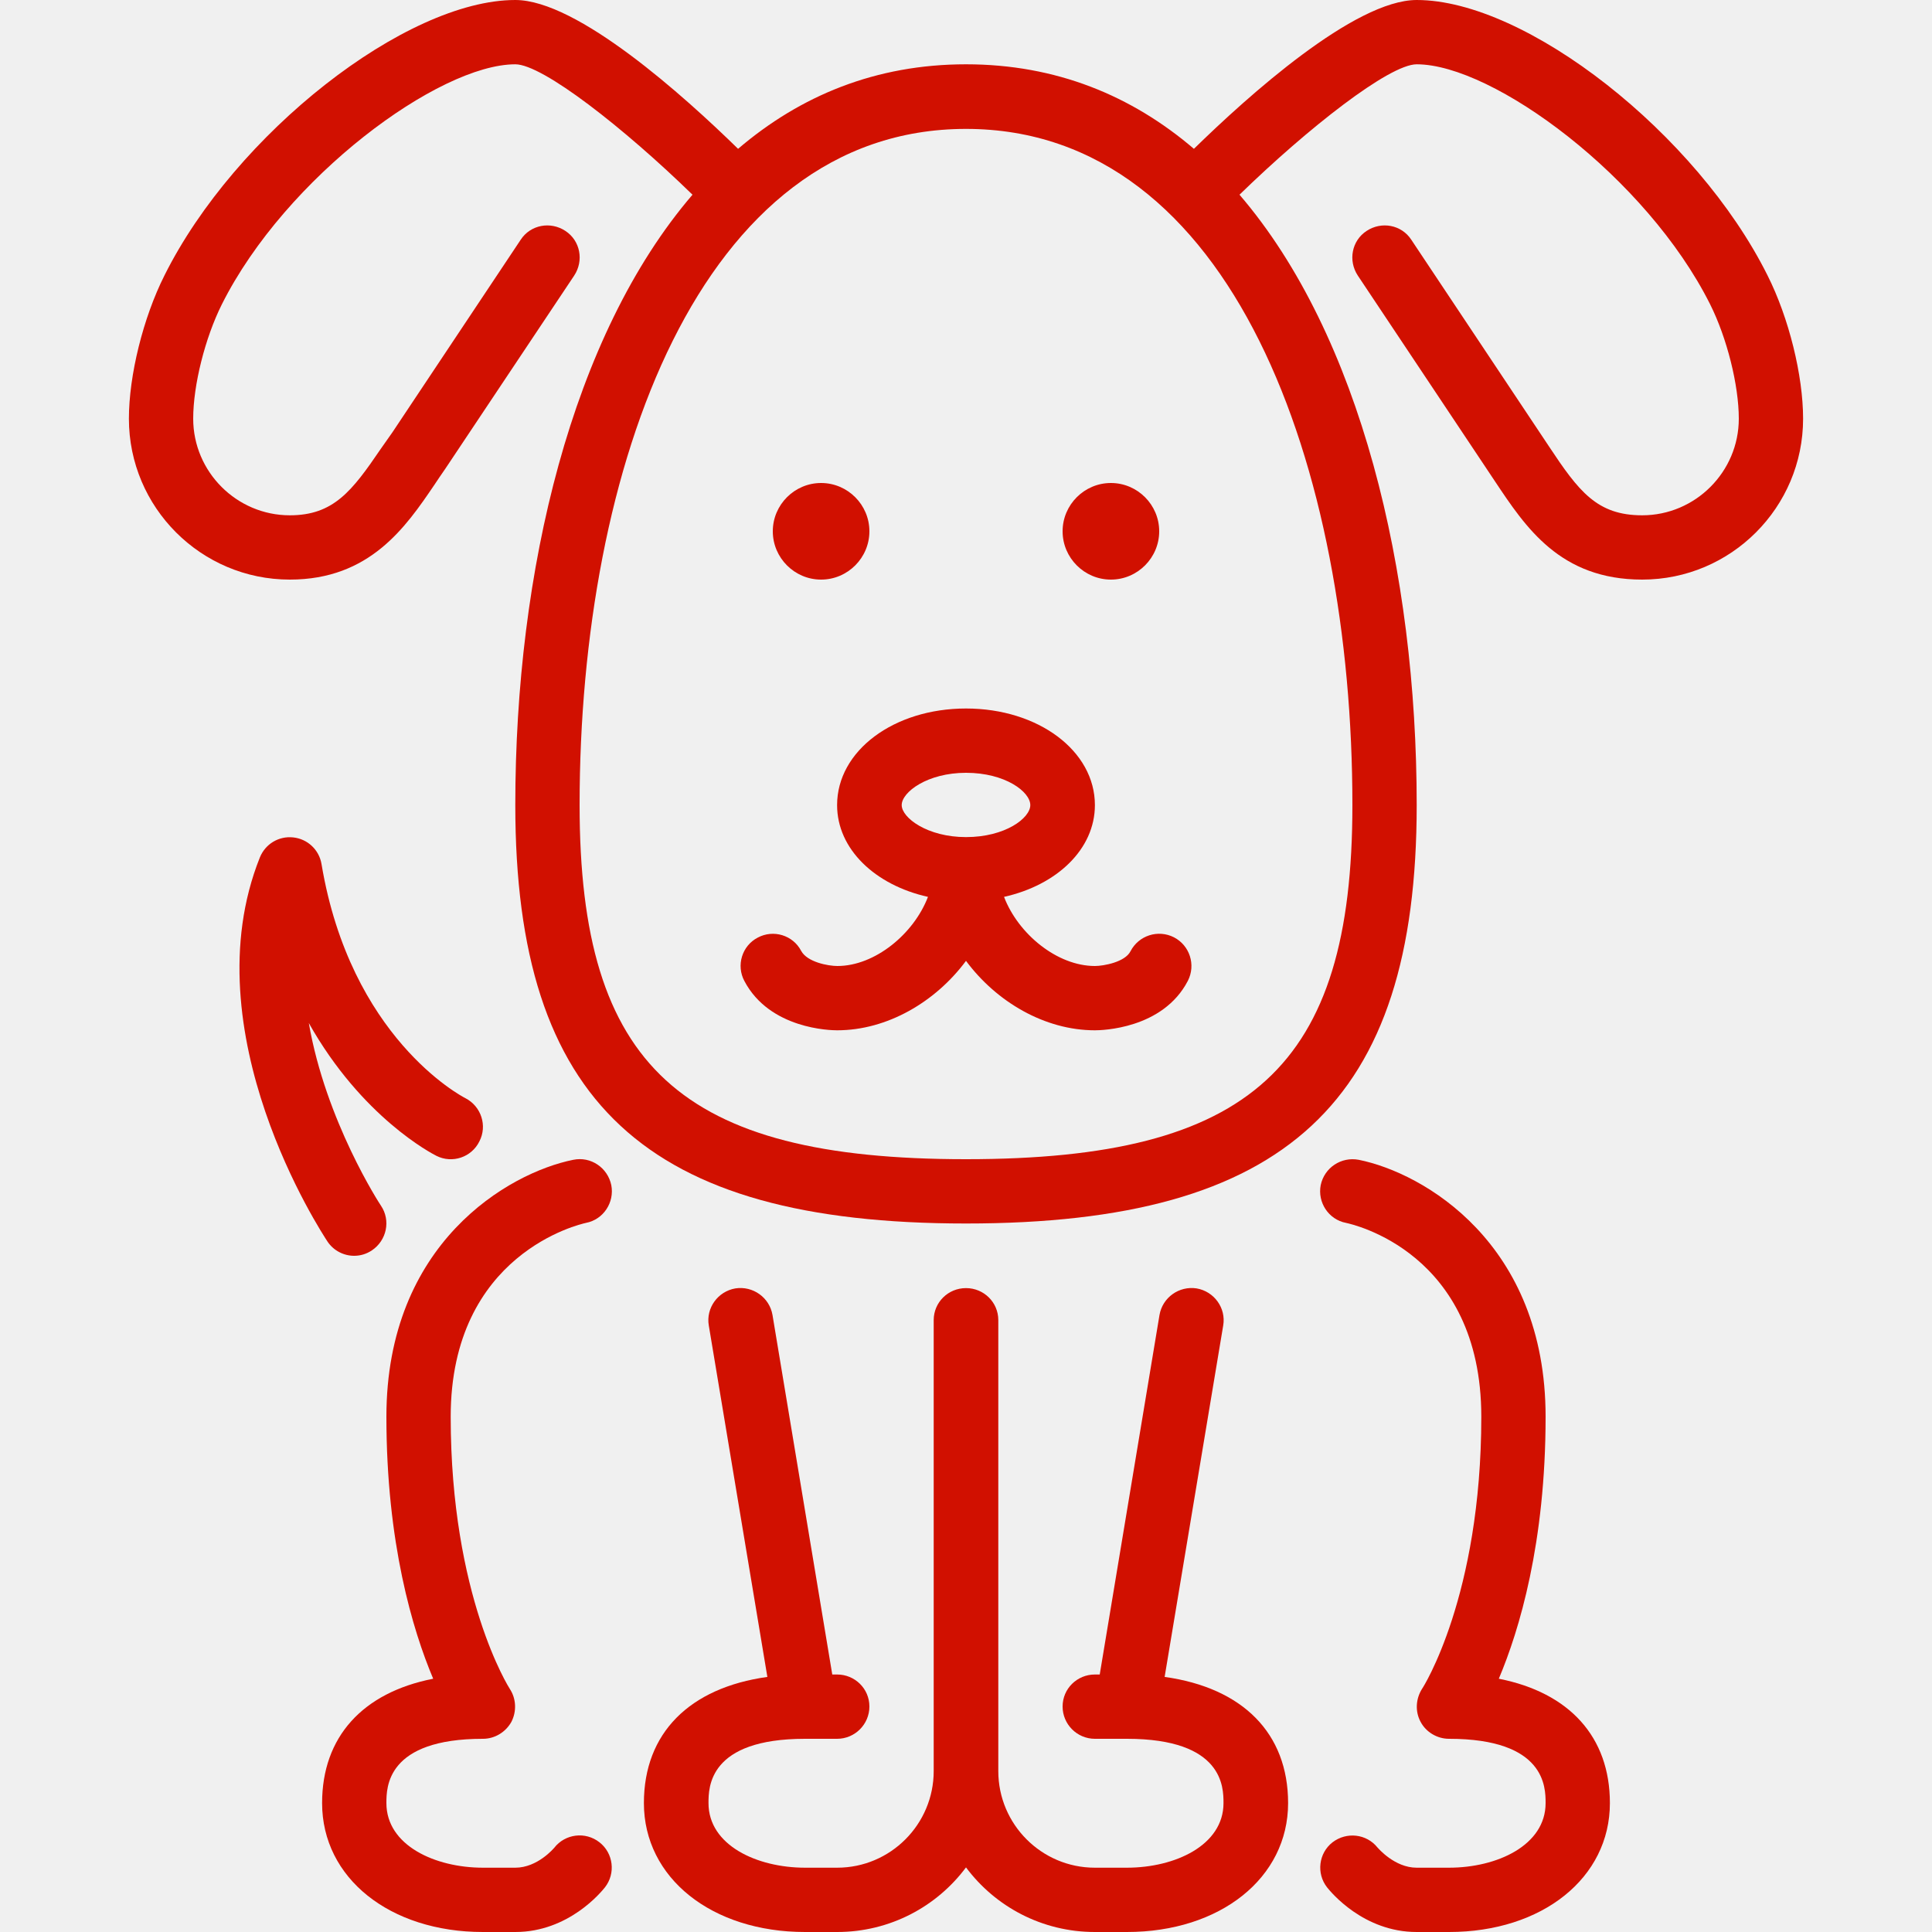
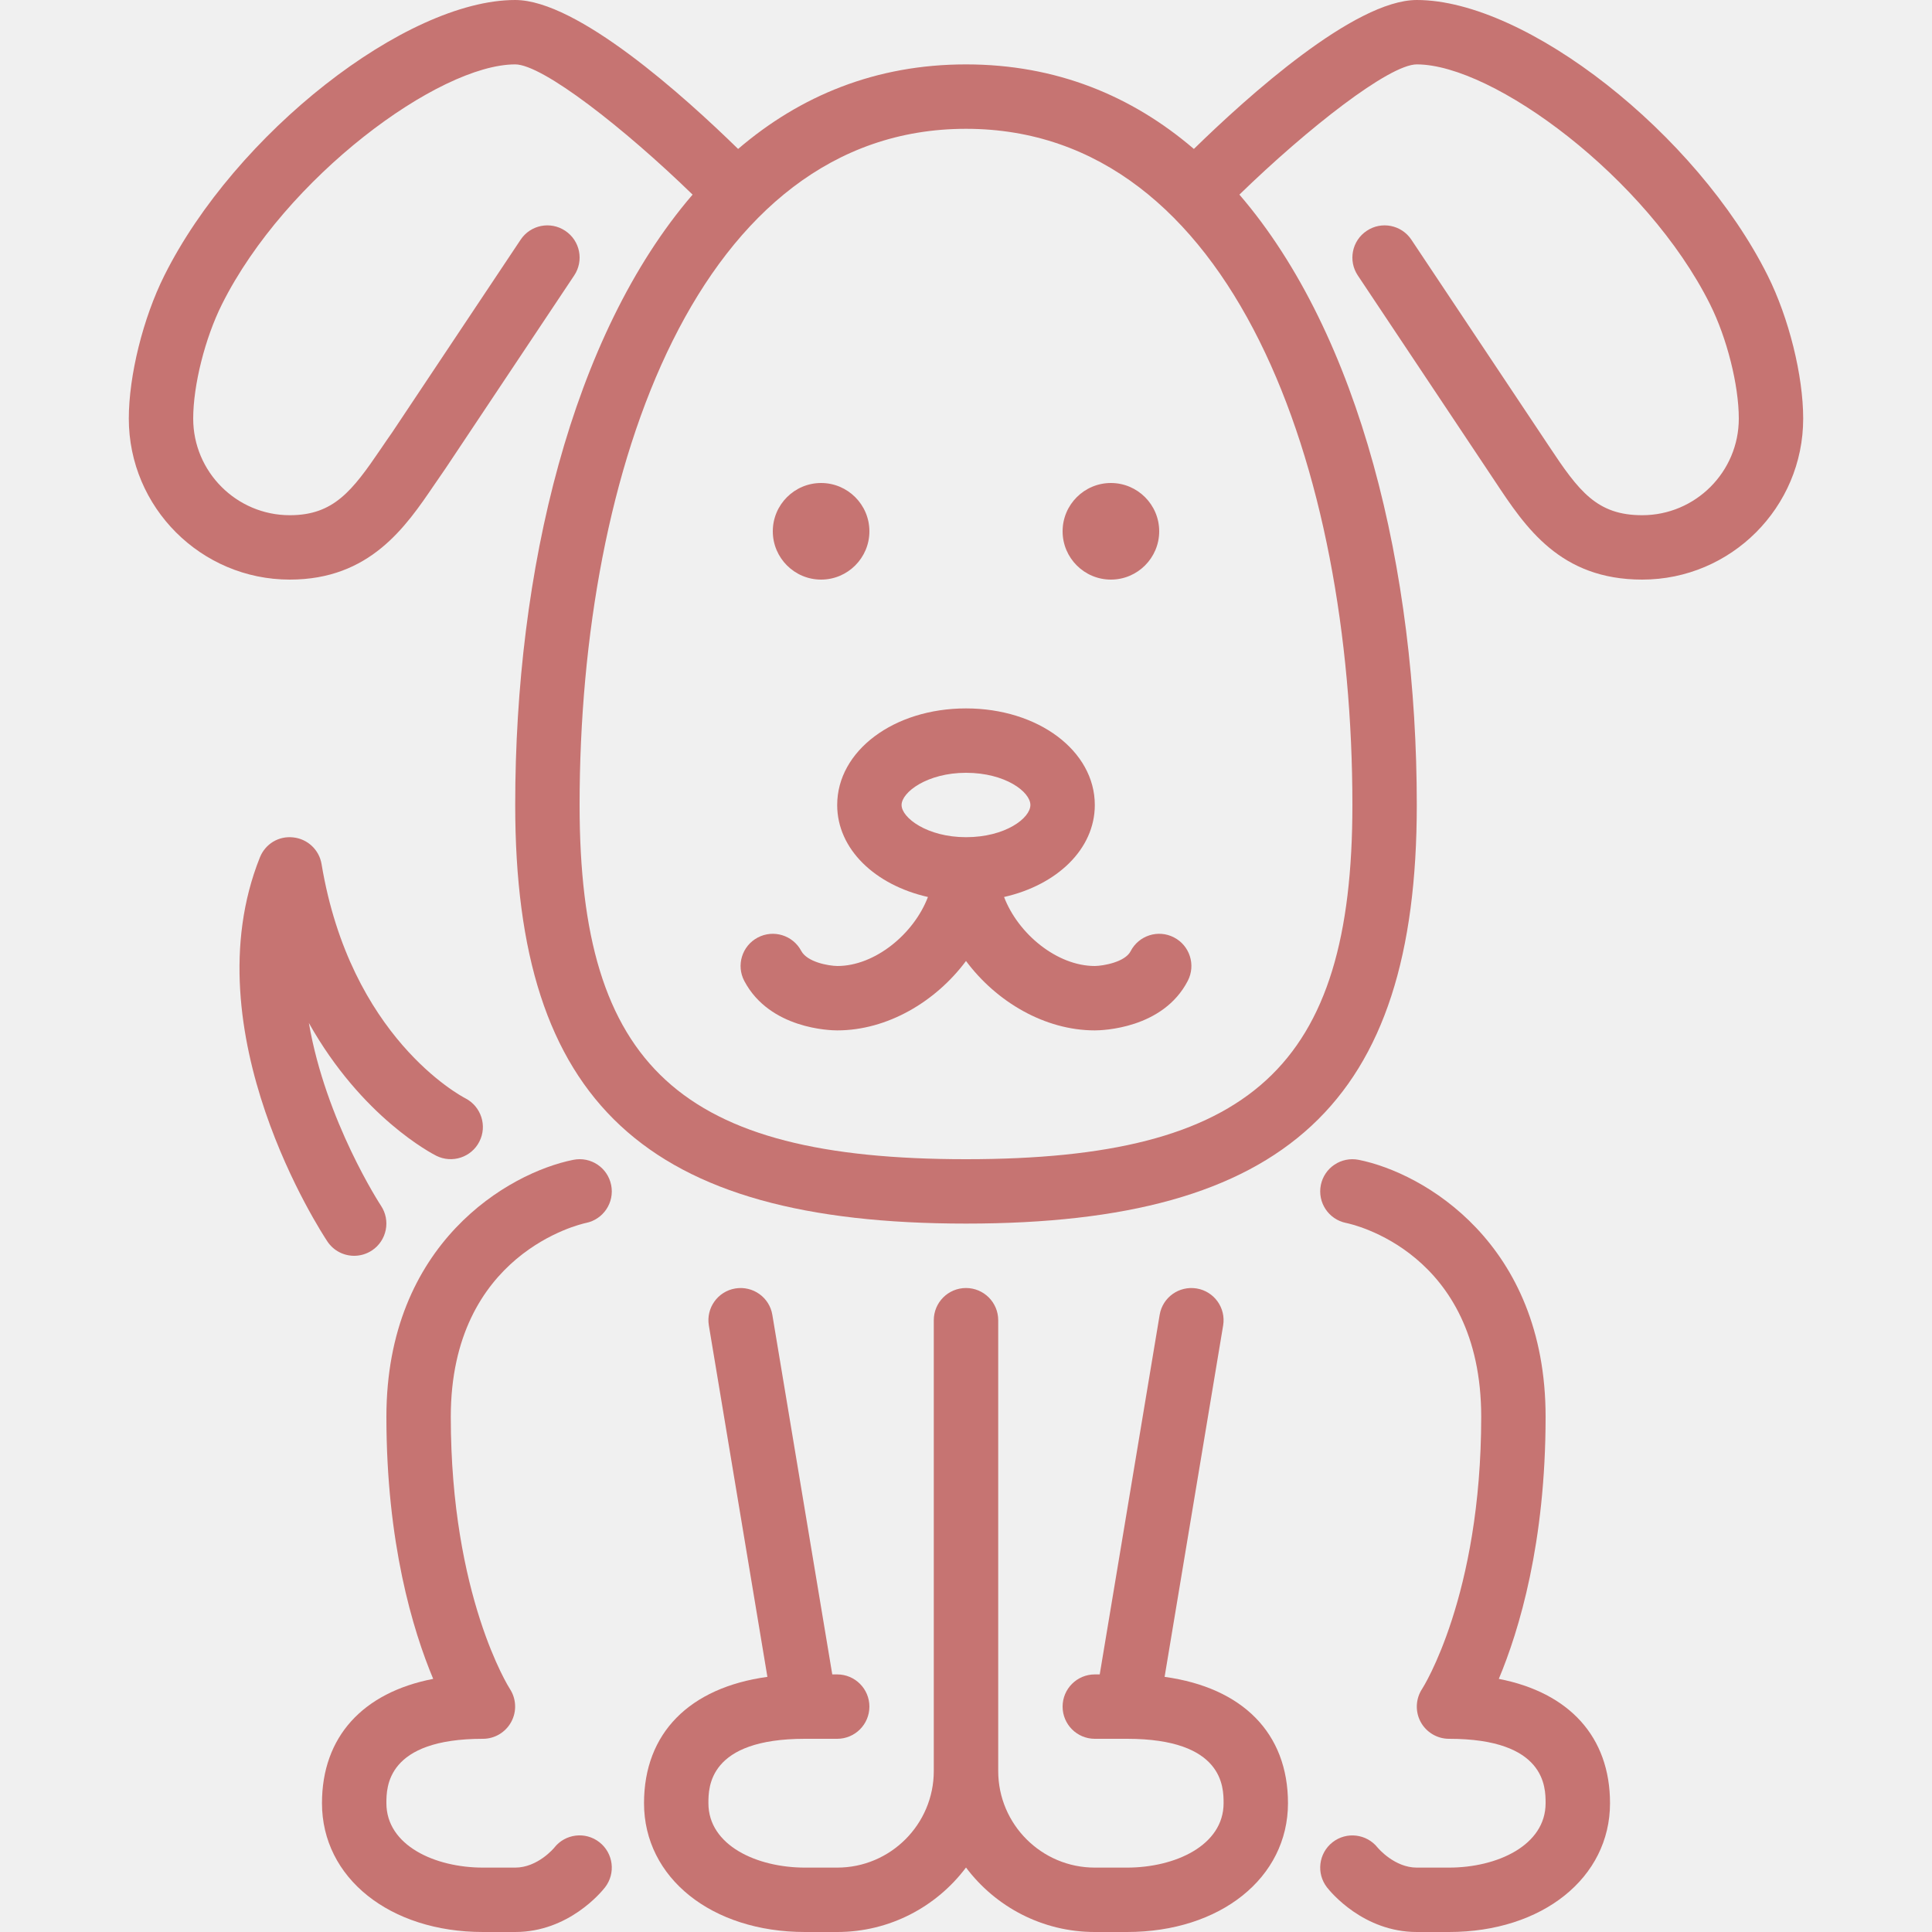
- <svg xmlns="http://www.w3.org/2000/svg" version="1.2" baseProfile="tiny-ps" viewBox="0 0 64 64" width="64" height="64">
+ <svg xmlns="http://www.w3.org/2000/svg" width="64" height="64" viewBox="0 0 64 64" fill="none">
+   <g clip-path="url(#clip0)">
+     <path d="M14.456 38.288C14.979 38.547 15.617 38.338 15.881 37.814C16.147 37.292 15.937 36.651 15.415 36.382C15.261 36.302 11.608 34.361 10.652 28.624C10.574 28.152 10.191 27.791 9.714 27.74C9.226 27.685 8.787 27.96 8.609 28.403C6.294 34.192 10.659 40.845 10.845 41.125C11.05 41.434 11.389 41.6 11.733 41.6C11.936 41.6 12.142 41.541 12.324 41.421C12.813 41.094 12.947 40.433 12.621 39.942C12.595 39.902 10.789 37.14 10.232 33.888C11.987 37.017 14.319 38.219 14.456 38.288Z" fill="#C67472" />
+     <path d="M19.409 40.512C19.986 40.397 20.361 39.834 20.246 39.258C20.13 38.68 19.574 38.305 18.991 38.421C16.85 38.849 12.8 41.18 12.8 46.933C12.8 51.108 13.675 54.004 14.35 55.615C12.015 56.068 10.666 57.537 10.666 59.733C10.666 62.206 12.91 64 16 64H17.067C18.835 64 19.923 62.674 20.04 62.524C20.403 62.06 20.321 61.389 19.856 61.026C19.392 60.662 18.721 60.746 18.359 61.209C18.354 61.217 17.812 61.867 17.067 61.867H16C14.409 61.867 12.8 61.134 12.8 59.733C12.8 59.205 12.8 57.6 16 57.6C16.391 57.6 16.75 57.383 16.936 57.039C17.123 56.694 17.104 56.274 16.89 55.947C16.87 55.916 14.933 52.877 14.933 46.933C14.933 41.524 19.232 40.55 19.409 40.512Z" fill="#C67472" />
+     <path d="M49.65 55.615C50.325 54.004 51.2 51.108 51.2 46.933C51.2 41.18 47.15 38.849 45.009 38.421C44.431 38.307 43.87 38.679 43.754 39.257C43.639 39.835 44.014 40.397 44.591 40.512C44.775 40.549 49.067 41.471 49.067 46.933C49.067 52.877 47.13 55.916 47.113 55.941C46.895 56.269 46.874 56.69 47.059 57.037C47.245 57.383 47.607 57.6 48 57.6C51.2 57.6 51.2 59.205 51.2 59.733C51.2 61.134 49.59 61.867 48 61.867H46.934C46.197 61.867 45.656 61.228 45.634 61.202C45.27 60.747 44.606 60.666 44.144 61.026C43.679 61.389 43.597 62.06 43.96 62.524C44.077 62.674 45.165 64 46.934 64H48C51.091 64 53.334 62.206 53.334 59.733C53.334 57.537 51.985 56.068 49.65 55.615Z" fill="#C67472" />
+     <path d="M38.579 55.548L40.518 43.909C40.615 43.328 40.223 42.779 39.642 42.682C39.058 42.586 38.511 42.977 38.415 43.557L36.43 55.467H36.267C35.677 55.467 35.2 55.945 35.2 56.533C35.2 57.122 35.677 57.6 36.267 57.6H37.333C40.533 57.6 40.533 59.205 40.533 59.733C40.533 61.134 38.924 61.867 37.333 61.867H36.267C34.502 61.867 33.067 60.431 33.067 58.667V43.733C33.067 43.145 32.59 42.667 32 42.667C31.41 42.667 30.933 43.145 30.933 43.733V58.667C30.933 60.431 29.498 61.867 27.733 61.867H26.667C25.076 61.867 23.467 61.134 23.467 59.733C23.467 59.205 23.467 57.6 26.667 57.6H27.733C28.323 57.6 28.8 57.122 28.8 56.533C28.8 55.945 28.323 55.467 27.733 55.467H27.57L25.585 43.557C25.49 42.977 24.941 42.586 24.358 42.682C23.777 42.779 23.385 43.328 23.482 43.909L25.421 55.548C22.837 55.905 21.334 57.413 21.334 59.733C21.334 62.206 23.577 64 26.667 64H27.733C29.476 64 31.026 63.16 32 61.864C32.974 63.16 34.524 64 36.267 64H37.333C40.424 64 42.666 62.206 42.666 59.733C42.666 57.413 41.163 55.905 38.579 55.548Z" fill="#C67472" />
+     <path d="M58.554 9.123C56.209 4.433 50.561 0 46.933 0C44.874 0 41.329 3.194 39.549 4.934C37.491 3.171 34.987 2.133 32 2.133C29.013 2.133 26.509 3.171 24.451 4.934C22.671 3.194 19.126 0 17.067 0C13.439 0 7.791 4.433 5.446 9.123C4.74 10.533 4.267 12.44 4.267 13.867C4.267 16.808 6.659 19.2 9.6 19.2C12.251 19.2 13.437 17.457 14.388 16.057C14.505 15.887 14.62 15.716 14.754 15.525L19.021 9.125C19.348 8.635 19.216 7.972 18.725 7.646C18.233 7.317 17.572 7.451 17.246 7.941L12.995 14.318C12.869 14.496 12.747 14.676 12.624 14.857C11.665 16.269 11.05 17.067 9.6 17.067C7.836 17.067 6.4 15.631 6.4 13.867C6.4 12.758 6.792 11.2 7.354 10.077C9.456 5.873 14.536 2.133 17.067 2.133C17.976 2.133 20.685 4.252 22.943 6.447C18.935 11.106 17.067 18.907 17.067 26.667C17.067 36.515 21.393 40.533 32 40.533C42.607 40.533 46.933 36.515 46.933 26.667C46.933 18.905 45.065 11.106 41.057 6.447C43.315 4.252 46.022 2.133 46.933 2.133C49.463 2.133 54.544 5.873 56.646 10.077C57.208 11.2 57.6 12.758 57.6 13.867C57.6 15.631 56.164 17.067 54.4 17.067C52.897 17.067 52.304 16.277 51.303 14.766L46.754 7.941C46.428 7.451 45.765 7.317 45.275 7.646C44.784 7.972 44.652 8.635 44.979 9.125L49.524 15.944C50.535 17.47 51.68 19.2 54.4 19.2C57.341 19.2 59.733 16.808 59.733 13.867C59.733 12.44 59.26 10.533 58.554 9.123ZM44.8 26.667C44.8 35.33 41.45 38.4 32 38.4C22.55 38.4 19.2 35.33 19.2 26.667C19.2 15.517 23.158 4.267 32 4.267C40.842 4.267 44.8 15.517 44.8 26.667Z" fill="#C67472" />
+     <path d="M37.452 31.512C37.269 31.867 36.557 31.996 36.267 32C35.017 32 33.727 30.937 33.261 29.714C35.014 29.317 36.267 28.128 36.267 26.667C36.267 24.873 34.392 23.467 32 23.467C29.607 23.467 27.733 24.873 27.733 26.667C27.733 28.128 28.985 29.317 30.739 29.714C30.274 30.937 28.983 32 27.741 32C27.434 31.996 26.737 31.867 26.542 31.5C26.265 30.979 25.62 30.782 25.1 31.058C24.579 31.334 24.381 31.98 24.658 32.5C25.501 34.088 27.507 34.133 27.733 34.133C29.39 34.133 30.992 33.187 32 31.834C33.008 33.187 34.61 34.133 36.267 34.133C36.495 34.133 38.524 34.087 39.348 32.489C39.618 31.965 39.412 31.322 38.888 31.052C38.365 30.782 37.722 30.987 37.452 31.512ZM32 27.733C30.718 27.733 29.866 27.091 29.866 26.667C29.866 26.242 30.718 25.6 32 25.6C33.302 25.6 34.133 26.232 34.133 26.667C34.133 27.102 33.302 27.733 32 27.733Z" fill="#C67472" />
+     <path d="M36.8 19.2C37.682 19.2 38.4 18.482 38.4 17.6C38.4 16.718 37.682 16 36.8 16C35.918 16 35.2 16.718 35.2 17.6C35.2 18.482 35.918 19.2 36.8 19.2Z" fill="#C67472" />
+     <path d="M27.2 19.2C28.082 19.2 28.8 18.482 28.8 17.6C28.8 16.718 28.082 16 27.2 16C26.318 16 25.6 16.718 25.6 17.6C25.6 18.482 26.318 19.2 27.2 19.2Z" fill="#C67472" />
+   </g>
  <defs>
-     <clipPath clipPathUnits="userSpaceOnUse" id="cp1">
-       <path d="M0 0L64 0L64 64L0 64L0 0Z" />
+     <clipPath id="clip0">
+       <rect width="64" height="64" fill="white" />
    </clipPath>
  </defs>
-   <style>
- 		tspan { white-space:pre }
- 		.shp0 { fill: #d11000 } 
- 	</style>
-   <g id="Clip-Path" clip-path="url(#cp1)">
-     <g id="Layer">
-       <path id="Layer" class="shp0" d="M14.46 38.29C14.98 38.55 15.62 38.34 15.88 37.81C16.15 37.29 15.94 36.65 15.42 36.38C15.26 36.3 11.61 34.36 10.65 28.62C10.57 28.15 10.19 27.79 9.71 27.74C9.23 27.69 8.79 27.96 8.61 28.4C6.29 34.19 10.66 40.84 10.85 41.13C11.05 41.43 11.39 41.6 11.73 41.6C11.94 41.6 12.14 41.54 12.32 41.42C12.81 41.09 12.95 40.43 12.62 39.94C12.59 39.9 10.79 37.14 10.23 33.89C11.99 37.02 14.32 38.22 14.46 38.29Z" />
-       <path id="Layer" class="shp0" d="M19.41 40.51C19.99 40.4 20.36 39.83 20.25 39.26C20.13 38.68 19.57 38.3 18.99 38.42C16.85 38.85 12.8 41.18 12.8 46.93C12.8 51.11 13.67 54 14.35 55.61C12.01 56.07 10.67 57.54 10.67 59.73C10.67 62.21 12.91 64 16 64L17.07 64C18.84 64 19.92 62.67 20.04 62.52C20.4 62.06 20.32 61.39 19.86 61.03C19.39 60.66 18.72 60.75 18.36 61.21C18.35 61.22 17.81 61.87 17.07 61.87L16 61.87C14.41 61.87 12.8 61.13 12.8 59.73C12.8 59.21 12.8 57.6 16 57.6C16.39 57.6 16.75 57.38 16.94 57.04C17.12 56.69 17.1 56.27 16.89 55.95C16.87 55.92 14.93 52.88 14.93 46.93C14.93 41.52 19.23 40.55 19.41 40.51Z" />
-       <path id="Layer" class="shp0" d="M49.65 55.61C50.33 54 51.2 51.11 51.2 46.93C51.2 41.18 47.15 38.85 45.01 38.42C44.43 38.31 43.87 38.68 43.75 39.26C43.64 39.83 44.01 40.4 44.59 40.51C44.77 40.55 49.07 41.47 49.07 46.93C49.07 52.88 47.13 55.92 47.11 55.94C46.9 56.27 46.87 56.69 47.06 57.04C47.24 57.38 47.61 57.6 48 57.6C51.2 57.6 51.2 59.21 51.2 59.73C51.2 61.13 49.59 61.87 48 61.87L46.93 61.87C46.2 61.87 45.66 61.23 45.63 61.2C45.27 60.75 44.61 60.67 44.14 61.03C43.68 61.39 43.6 62.06 43.96 62.52C44.08 62.67 45.16 64 46.93 64L48 64C51.09 64 53.33 62.21 53.33 59.73C53.33 57.54 51.99 56.07 49.65 55.61Z" />
-       <path id="Layer" class="shp0" d="M38.58 55.55L40.52 43.91C40.62 43.33 40.22 42.78 39.64 42.68C39.06 42.59 38.51 42.98 38.41 43.56L36.43 55.47L36.27 55.47C35.68 55.47 35.2 55.94 35.2 56.53C35.2 57.12 35.68 57.6 36.27 57.6L37.33 57.6C40.53 57.6 40.53 59.21 40.53 59.73C40.53 61.13 38.92 61.87 37.33 61.87L36.27 61.87C34.5 61.87 33.07 60.43 33.07 58.67L33.07 43.73C33.07 43.14 32.59 42.67 32 42.67C31.41 42.67 30.93 43.14 30.93 43.73L30.93 58.67C30.93 60.43 29.5 61.87 27.73 61.87L26.67 61.87C25.08 61.87 23.47 61.13 23.47 59.73C23.47 59.21 23.47 57.6 26.67 57.6L27.73 57.6C28.32 57.6 28.8 57.12 28.8 56.53C28.8 55.94 28.32 55.47 27.73 55.47L27.57 55.47L25.59 43.56C25.49 42.98 24.94 42.59 24.36 42.68C23.78 42.78 23.38 43.33 23.48 43.91L25.42 55.55C22.84 55.91 21.33 57.41 21.33 59.73C21.33 62.21 23.58 64 26.67 64L27.73 64C29.48 64 31.03 63.16 32 61.86C32.97 63.16 34.52 64 36.27 64L37.33 64C40.42 64 42.67 62.21 42.67 59.73C42.67 57.41 41.16 55.91 38.58 55.55Z" />
-       <path id="Layer" fill-rule="evenodd" class="shp0" d="M59.73 13.87C59.73 16.81 57.34 19.2 54.4 19.2C51.68 19.2 50.54 17.47 49.52 15.94L44.98 9.13C44.65 8.63 44.78 7.97 45.27 7.65C45.77 7.32 46.43 7.45 46.75 7.94L51.3 14.77C52.3 16.28 52.9 17.07 54.4 17.07C56.16 17.07 57.6 15.63 57.6 13.87C57.6 12.76 57.21 11.2 56.65 10.08C54.54 5.87 49.46 2.13 46.93 2.13C46.02 2.13 43.32 4.25 41.06 6.45C45.06 11.11 46.93 18.91 46.93 26.67C46.93 36.52 42.61 40.53 32 40.53C21.39 40.53 17.07 36.52 17.07 26.67C17.07 18.91 18.94 11.11 22.94 6.45C20.68 4.25 17.98 2.13 17.07 2.13C14.54 2.13 9.46 5.87 7.35 10.08C6.79 11.2 6.4 12.76 6.4 13.87C6.4 15.63 7.84 17.07 9.6 17.07C11.05 17.07 11.66 16.27 12.62 14.86C12.75 14.68 12.87 14.5 13 14.32L17.25 7.94C17.57 7.45 18.23 7.32 18.73 7.65C19.22 7.97 19.35 8.63 19.02 9.13L14.75 15.53C14.62 15.72 14.5 15.89 14.39 16.06C13.44 17.46 12.25 19.2 9.6 19.2C6.66 19.2 4.27 16.81 4.27 13.87C4.27 12.44 4.74 10.53 5.45 9.12C7.79 4.43 13.44 0 17.07 0C19.13 0 22.67 3.19 24.45 4.93C26.51 3.17 29.01 2.13 32 2.13C34.99 2.13 37.49 3.17 39.55 4.93C41.33 3.19 44.87 0 46.93 0C50.56 0 56.21 4.43 58.55 9.12C59.26 10.53 59.73 12.44 59.73 13.87ZM32 4.27C23.16 4.27 19.2 15.52 19.2 26.67C19.2 35.33 22.55 38.4 32 38.4C41.45 38.4 44.8 35.33 44.8 26.67C44.8 15.52 40.84 4.27 32 4.27Z" />
-       <path id="Layer" fill-rule="evenodd" class="shp0" d="M38.89 31.05C39.41 31.32 39.62 31.96 39.35 32.49C38.52 34.09 36.49 34.13 36.27 34.13C34.61 34.13 33.01 33.19 32 31.83C30.99 33.19 29.39 34.13 27.73 34.13C27.51 34.13 25.5 34.09 24.66 32.5C24.38 31.98 24.58 31.33 25.1 31.06C25.62 30.78 26.27 30.98 26.54 31.5C26.74 31.87 27.43 32 27.74 32C28.98 32 30.27 30.94 30.74 29.71C28.99 29.32 27.73 28.13 27.73 26.67C27.73 24.87 29.61 23.47 32 23.47C34.39 23.47 36.27 24.87 36.27 26.67C36.27 28.13 35.01 29.32 33.26 29.71C33.73 30.94 35.02 32 36.27 32C36.56 32 37.27 31.87 37.45 31.51C37.72 30.99 38.36 30.78 38.89 31.05ZM34.13 26.67C34.13 26.23 33.3 25.6 32 25.6C30.72 25.6 29.87 26.24 29.87 26.67C29.87 27.09 30.72 27.73 32 27.73C33.3 27.73 34.13 27.1 34.13 26.67Z" />
-       <path id="Layer" class="shp0" d="M36.8 19.2C37.68 19.2 38.4 18.48 38.4 17.6C38.4 16.72 37.68 16 36.8 16C35.92 16 35.2 16.72 35.2 17.6C35.2 18.48 35.92 19.2 36.8 19.2Z" />
-       <path id="Layer" class="shp0" d="M27.2 19.2C28.08 19.2 28.8 18.48 28.8 17.6C28.8 16.72 28.08 16 27.2 16C26.32 16 25.6 16.72 25.6 17.6C25.6 18.48 26.32 19.2 27.2 19.2Z" />
-     </g>
-   </g>
</svg>
